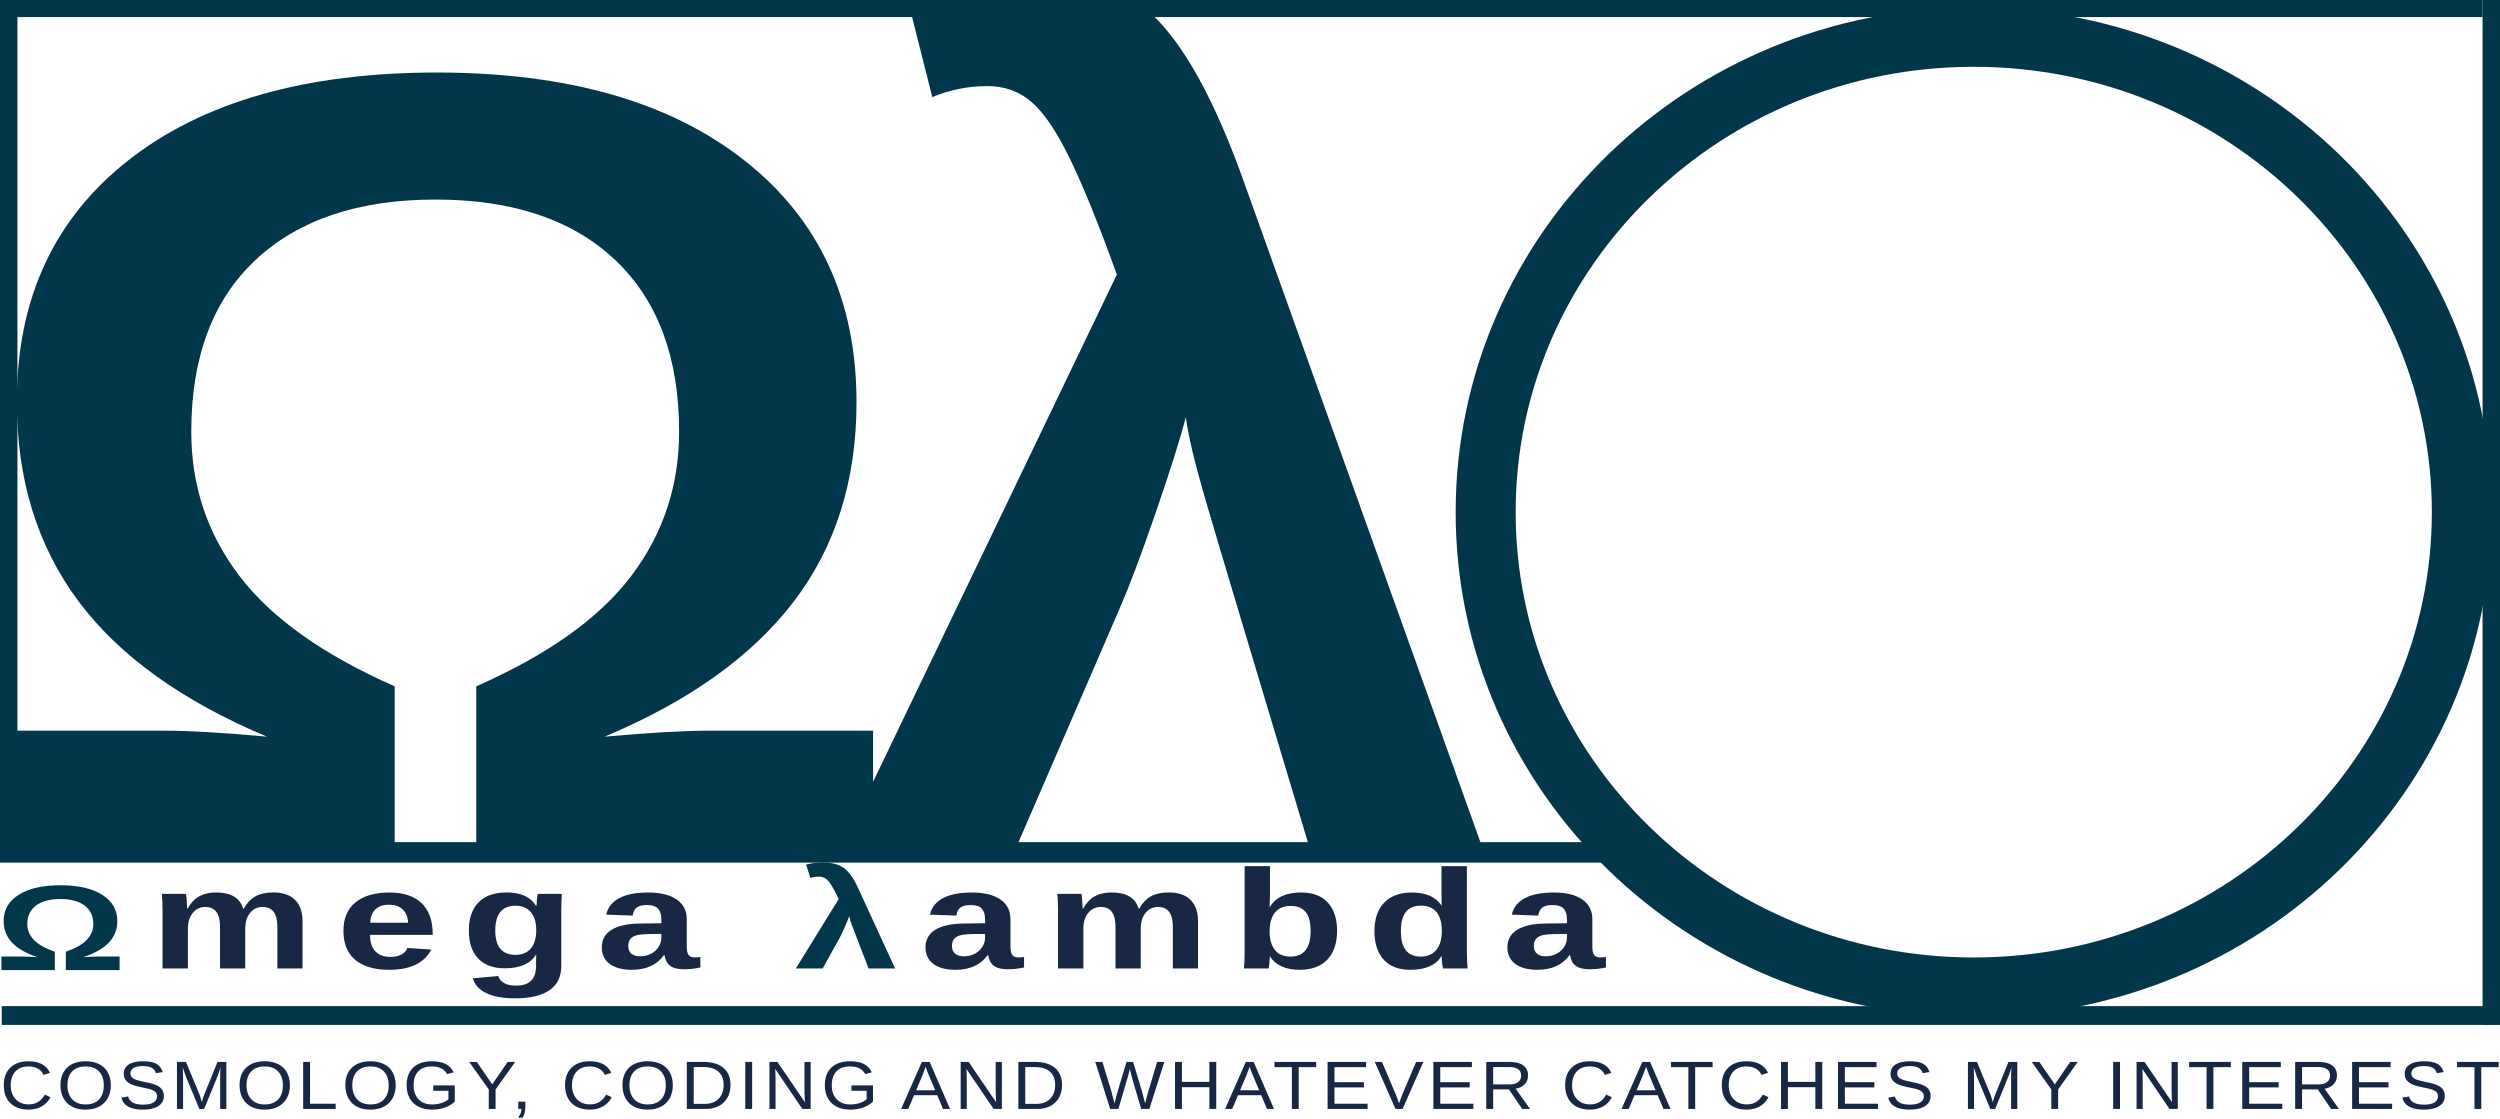
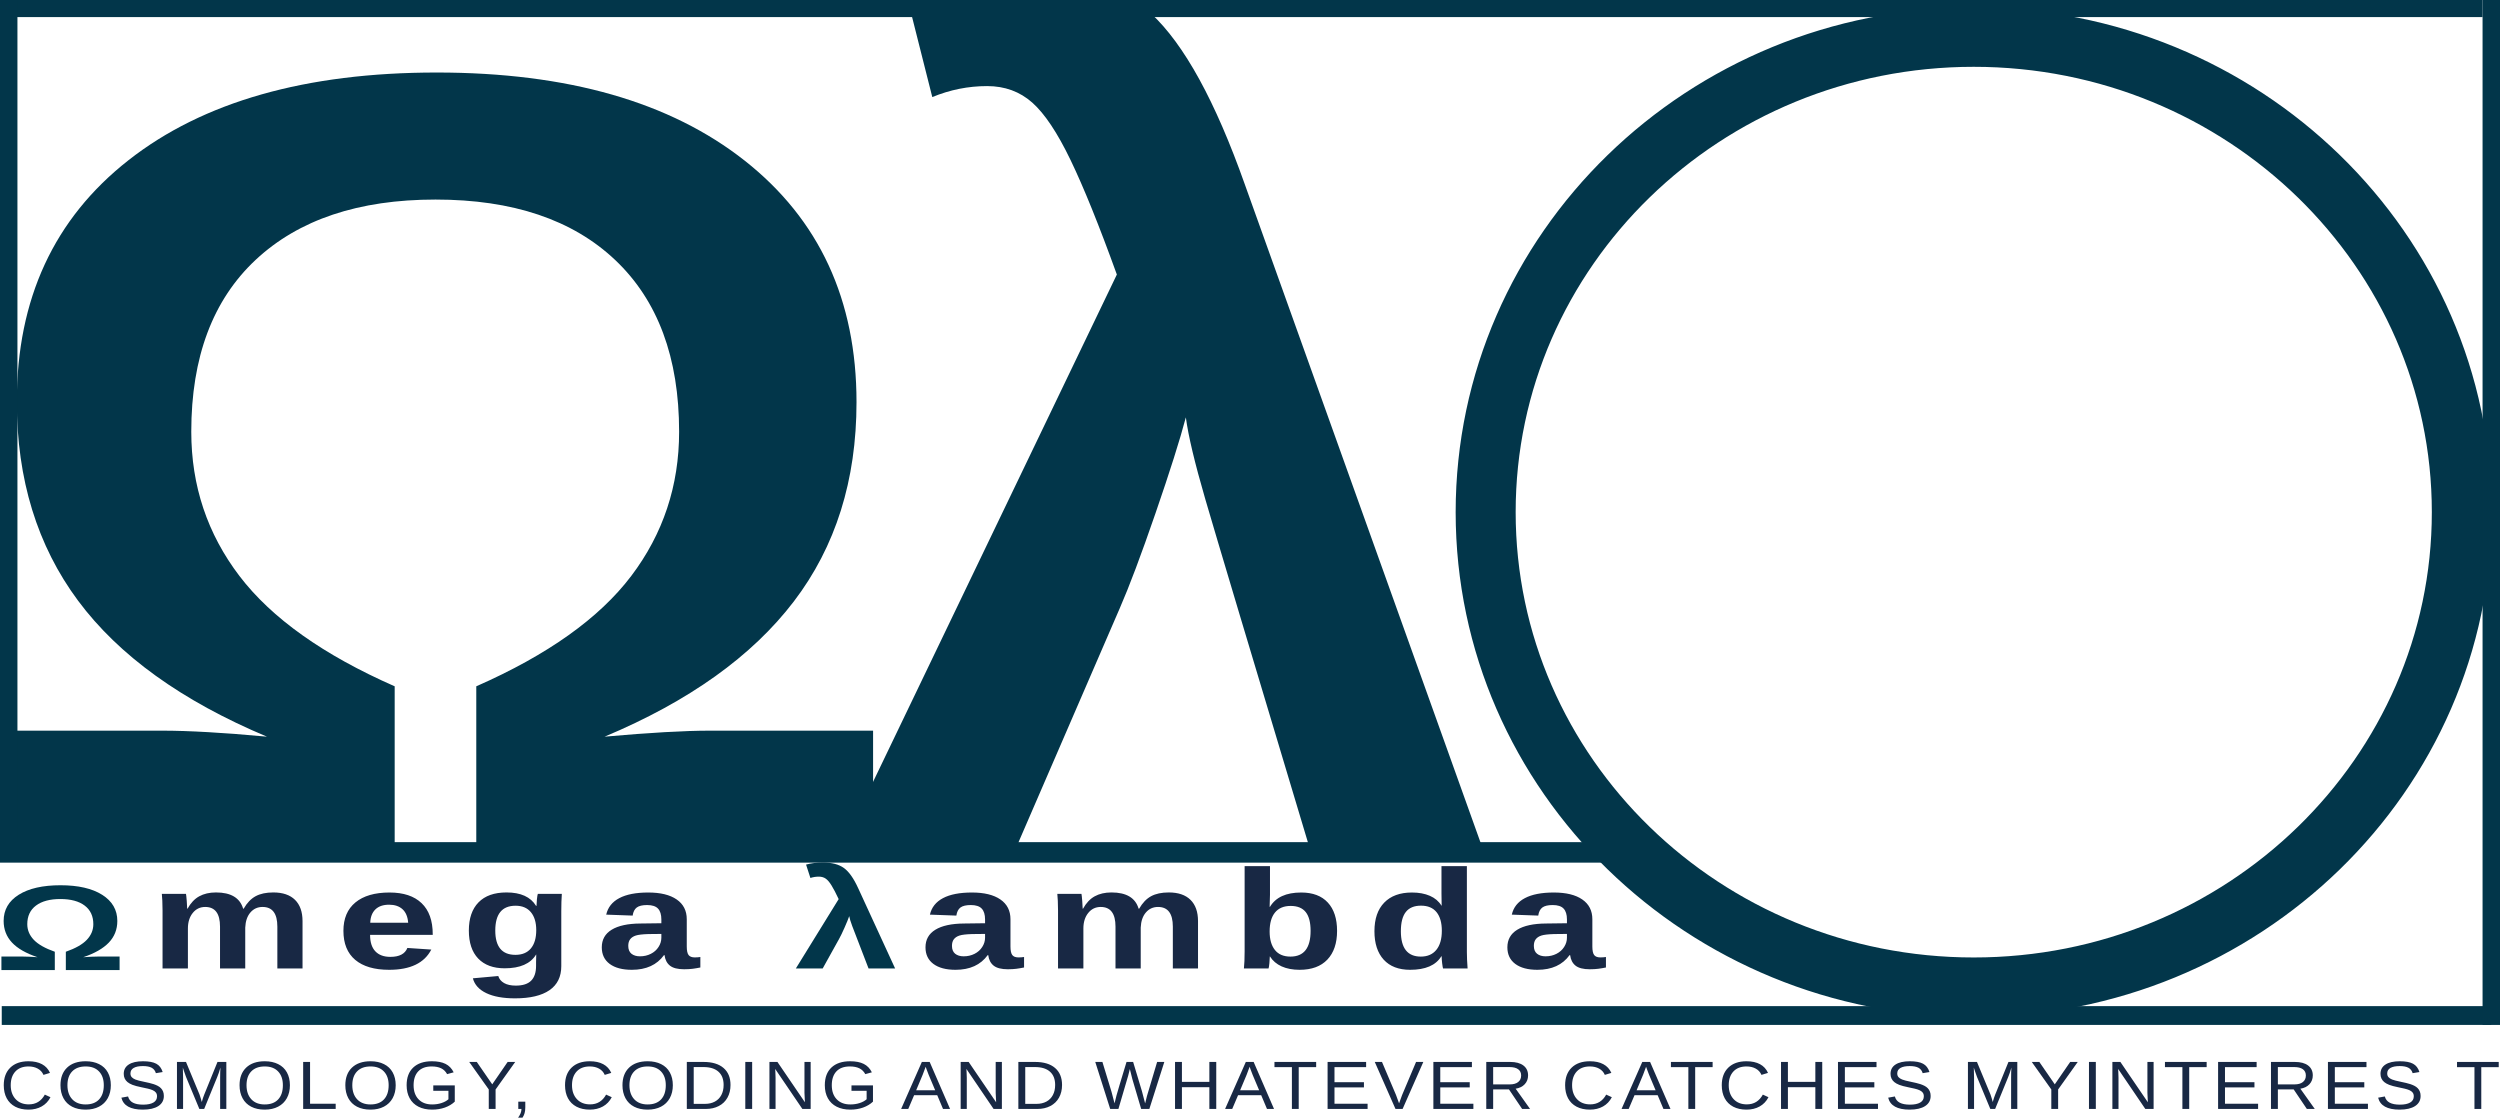
- <svg xmlns="http://www.w3.org/2000/svg" id="Layer_1" data-name="Layer 1" viewBox="0 0 1144.19 511.966" version="1.1" width="1144.19" height="511.966">
+ <svg xmlns="http://www.w3.org/2000/svg" id="Layer_1" width="1144.19" height="511.966" data-name="Layer 1" version="1.1" viewBox="0 0 1144.19 511.966">
  <defs id="defs101">
-     <style id="style99">.cls-1,.cls-10,.cls-11,.cls-12,.cls-13,.cls-14,.cls-15,.cls-2,.cls-3,.cls-4,.cls-5,.cls-6,.cls-7,.cls-8,.cls-9{isolation:isolate;}.cls-1{font-size:547.27px;}.cls-1,.cls-16,.cls-17,.cls-2,.cls-3,.cls-7{fill:#02364a;}.cls-1,.cls-2,.cls-3,.cls-5,.cls-6,.cls-7{font-family:Arial-BoldMT, Arial;font-weight:700;}.cls-2{font-size:533.34px;}.cls-3,.cls-5,.cls-6,.cls-7{font-size:64.6px;}.cls-3{letter-spacing:0.12em;}.cls-10,.cls-11,.cls-12,.cls-13,.cls-14,.cls-15,.cls-5,.cls-8,.cls-9{fill:#182844;}.cls-5,.cls-6,.cls-7{letter-spacing:0.12em;}.cls-10,.cls-11,.cls-12,.cls-13,.cls-14,.cls-15,.cls-8,.cls-9{font-size:31.26px;font-family:ArialMT, Arial;}.cls-8{letter-spacing:0.05em;}.cls-9{letter-spacing:-0.09em;}.cls-10{letter-spacing:0.06em;}.cls-12{letter-spacing:-0.08em;}.cls-13{letter-spacing:0.05em;}.cls-14{letter-spacing:0.02em;}.cls-15{letter-spacing:0.02em;}.cls-16{stroke:#02364a;stroke-miterlimit:10;stroke-width:16px;}</style>
+     <style id="style99">.cls-1,.cls-10,.cls-12,.cls-13,.cls-14,.cls-15,.cls-2,.cls-3,.cls-4,.cls-5,.cls-7,.cls-8,.cls-9{isolation:isolate}.cls-1{font-size:547.27px}.cls-1,.cls-16,.cls-17,.cls-2,.cls-3,.cls-7{fill:#02364a}.cls-1,.cls-2,.cls-3,.cls-5,.cls-7{font-family:Arial-BoldMT,Arial;font-weight:700}.cls-2{font-size:533.34px}.cls-3,.cls-5,.cls-7{font-size:64.6px}.cls-3{letter-spacing:.12em}.cls-10,.cls-12,.cls-13,.cls-14,.cls-15,.cls-5,.cls-8,.cls-9{fill:#182844}.cls-5,.cls-7{letter-spacing:.12em}.cls-10,.cls-12,.cls-13,.cls-14,.cls-15,.cls-8,.cls-9{font-size:31.26px;font-family:ArialMT,Arial}.cls-8{letter-spacing:.05em}.cls-9{letter-spacing:-.09em}.cls-10{letter-spacing:.06em}.cls-12{letter-spacing:-.08em}.cls-13{letter-spacing:.05em}.cls-14,.cls-15{letter-spacing:.02em}.cls-16{stroke:#02364a;stroke-miterlimit:10;stroke-width:16px}</style>
  </defs>
-   <text class="cls-1" transform="scale(1.00995,0.9901475)" id="text103" x="377.058" y="395.729" style="stroke-width:1.01">λ</text>
-   <text class="cls-2" transform="scale(1.03923,0.9622504)" id="text105" x="-21.497" y="406.9" style="stroke-width:1.039">Ω</text>
-   <text class="cls-3" transform="scale(1.161895,0.860663)" id="text107" x="-2.066" y="515.858" style="stroke-width:1.162">Ω</text>
-   <g class="cls-4" id="g117" transform="translate(-174.4108,-162.9081)">
-     <text class="cls-5" transform="matrix(1.31,0,0,1,242.89,606.14)" id="text109">mega</text>
-     <text class="cls-6" transform="matrix(1.31,0,0,1,504.55,606.14)" id="text111" />
-     <text class="cls-7" transform="matrix(1.31,0,0,1,538.29,606.14)" id="text113">λ</text>
-     <text class="cls-5" transform="matrix(1.31,0,0,1,595.51,606.14)" id="text115">ambda</text>
+   <text style="stroke-width:1.01" id="text103" x="377.058" y="395.729" class="cls-1" transform="scale(1.00995,0.9901475)">λ</text>
+   <text style="stroke-width:1.039" id="text105" x="-21.497" y="406.9" class="cls-2" transform="scale(1.03923,0.9622504)">Ω</text>
+   <text style="stroke-width:1.162" id="text107" x="-2.066" y="515.858" class="cls-3" transform="scale(1.161895,0.860663)">Ω</text>
+   <g id="g117" class="cls-4" transform="translate(-174.4108,-162.9081)">
+     <text id="text109" class="cls-5" transform="matrix(1.31,0,0,1,242.89,606.14)">mega</text>
+     <text id="text113" class="cls-7" transform="matrix(1.31,0,0,1,538.29,606.14)">λ</text>
+     <text id="text115" class="cls-5" transform="matrix(1.31,0,0,1,595.51,606.14)">ambda</text>
  </g>
-   <g class="cls-4" id="g145" transform="translate(-164.67,-162.16)">
-     <text class="cls-8" transform="matrix(1.08,0,0,1,164.67,669.7)" id="text119">COSMOLOG</text>
-     <text class="cls-9" transform="matrix(1.08,0,0,1,378.68,669.7)" id="text121">Y</text>
-     <text class="cls-10" transform="matrix(1.08,0,0,1,398.74,669.7)" id="text123">, CODING</text>
-     <text class="cls-11" transform="matrix(1.08,0,0,1,567.64,669.7)" id="text125" />
-     <text class="cls-10" transform="matrix(1.08,0,0,1,577.03,669.7)" id="text127">AND WH</text>
-     <text class="cls-12" transform="matrix(1.08,0,0,1,725.3,669.7)" id="text129">A</text>
-     <text class="cls-13" transform="matrix(1.08,0,0,1,747.2,669.7)" id="text131">TEVER C</text>
-     <text class="cls-12" transform="matrix(1.08,0,0,1,906.75,669.7)" id="text133">A</text>
-     <text class="cls-13" transform="matrix(1.08,0,0,1,928.65,669.7)" id="text135">TCHES M</text>
-     <text class="cls-14" transform="matrix(1.08,0,0,1,1093.82,669.7)" id="text137">Y</text>
-     <text class="cls-13" transform="matrix(1.08,0,0,1,1117.62,669.7)" id="text141">
-       <tspan xml:space="preserve" id="tspan139"> INTERES</tspan>
+   <g id="g145" class="cls-4" transform="translate(-164.67,-162.16)">
+     <text id="text119" class="cls-8" transform="matrix(1.08,0,0,1,164.67,669.7)">COSMOLOG</text>
+     <text id="text121" class="cls-9" transform="matrix(1.08,0,0,1,378.68,669.7)">Y</text>
+     <text id="text123" class="cls-10" transform="matrix(1.08,0,0,1,398.74,669.7)">, CODING</text>
+     <text id="text127" class="cls-10" transform="matrix(1.08,0,0,1,577.03,669.7)">AND WH</text>
+     <text id="text129" class="cls-12" transform="matrix(1.08,0,0,1,725.3,669.7)">A</text>
+     <text id="text131" class="cls-13" transform="matrix(1.08,0,0,1,747.2,669.7)">TEVER C</text>
+     <text id="text133" class="cls-12" transform="matrix(1.08,0,0,1,906.75,669.7)">A</text>
+     <text id="text135" class="cls-13" transform="matrix(1.08,0,0,1,928.65,669.7)">TCHES M</text>
+     <text id="text137" class="cls-14" transform="matrix(1.08,0,0,1,1093.82,669.7)">Y</text>
+     <text id="text141" class="cls-13" transform="matrix(1.08,0,0,1,1117.62,669.7)">
+       <tspan id="tspan139" xml:space="preserve">INTERES</tspan>
    </text>
-     <text class="cls-15" transform="matrix(1.08,0,0,1,1288.43,669.7)" id="text143">T</text>
+     <text id="text143" class="cls-15" transform="matrix(1.08,0,0,1,1288.43,669.7)">T</text>
  </g>
-   <path class="cls-16" d="m 903.33,11.43 c -126.54,0 -229.11,99.82 -229.11,223 0,123.18 102.57,223 229.11,223 126.54,0 229.11,-99.82 229.11,-223 0,-123.18 -102.57,-223 -229.11,-223 z m 0,434.78 c -120.21,0 -217.65,-94.83 -217.65,-211.82 0,-116.99 97.46,-211.81 217.65,-211.81 120.19,0 217.66,94.83 217.66,211.81 0,116.98 -97.46,211.82 -217.66,211.82 z" id="path147" />
-   <rect class="cls-17" x="0.8" y="0" width="1135.42" height="7.82" id="rect149" />
-   <rect class="cls-17" x="0" y="0" width="7.98" height="391.69" id="rect151" />
-   <rect class="cls-17" x="0" y="385.43" width="740.46" height="9.38" id="rect153" />
-   <rect class="cls-17" x="0.8" y="460.48" width="1139.41" height="8.6" id="rect155" />
-   <rect class="cls-17" x="1136.21" y="0" width="7.98" height="469.09" id="rect157" />
+   <path id="path147" d="m 903.33,11.43 c -126.54,0 -229.11,99.82 -229.11,223 0,123.18 102.57,223 229.11,223 126.54,0 229.11,-99.82 229.11,-223 0,-123.18 -102.57,-223 -229.11,-223 z m 0,434.78 c -120.21,0 -217.65,-94.83 -217.65,-211.82 0,-116.99 97.46,-211.81 217.65,-211.81 120.19,0 217.66,94.83 217.66,211.81 0,116.98 -97.46,211.82 -217.66,211.82 z" class="cls-16" />
+   <rect id="rect149" width="1135.42" height="7.82" x=".8" y="0" class="cls-17" />
+   <rect id="rect151" width="7.98" height="391.69" x="0" y="0" class="cls-17" />
+   <rect id="rect153" width="740.46" height="9.38" x="0" y="385.43" class="cls-17" />
+   <rect id="rect155" width="1139.41" height="8.6" x=".8" y="460.48" class="cls-17" />
+   <rect id="rect157" width="7.98" height="469.09" x="1136.21" y="0" class="cls-17" />
</svg>
